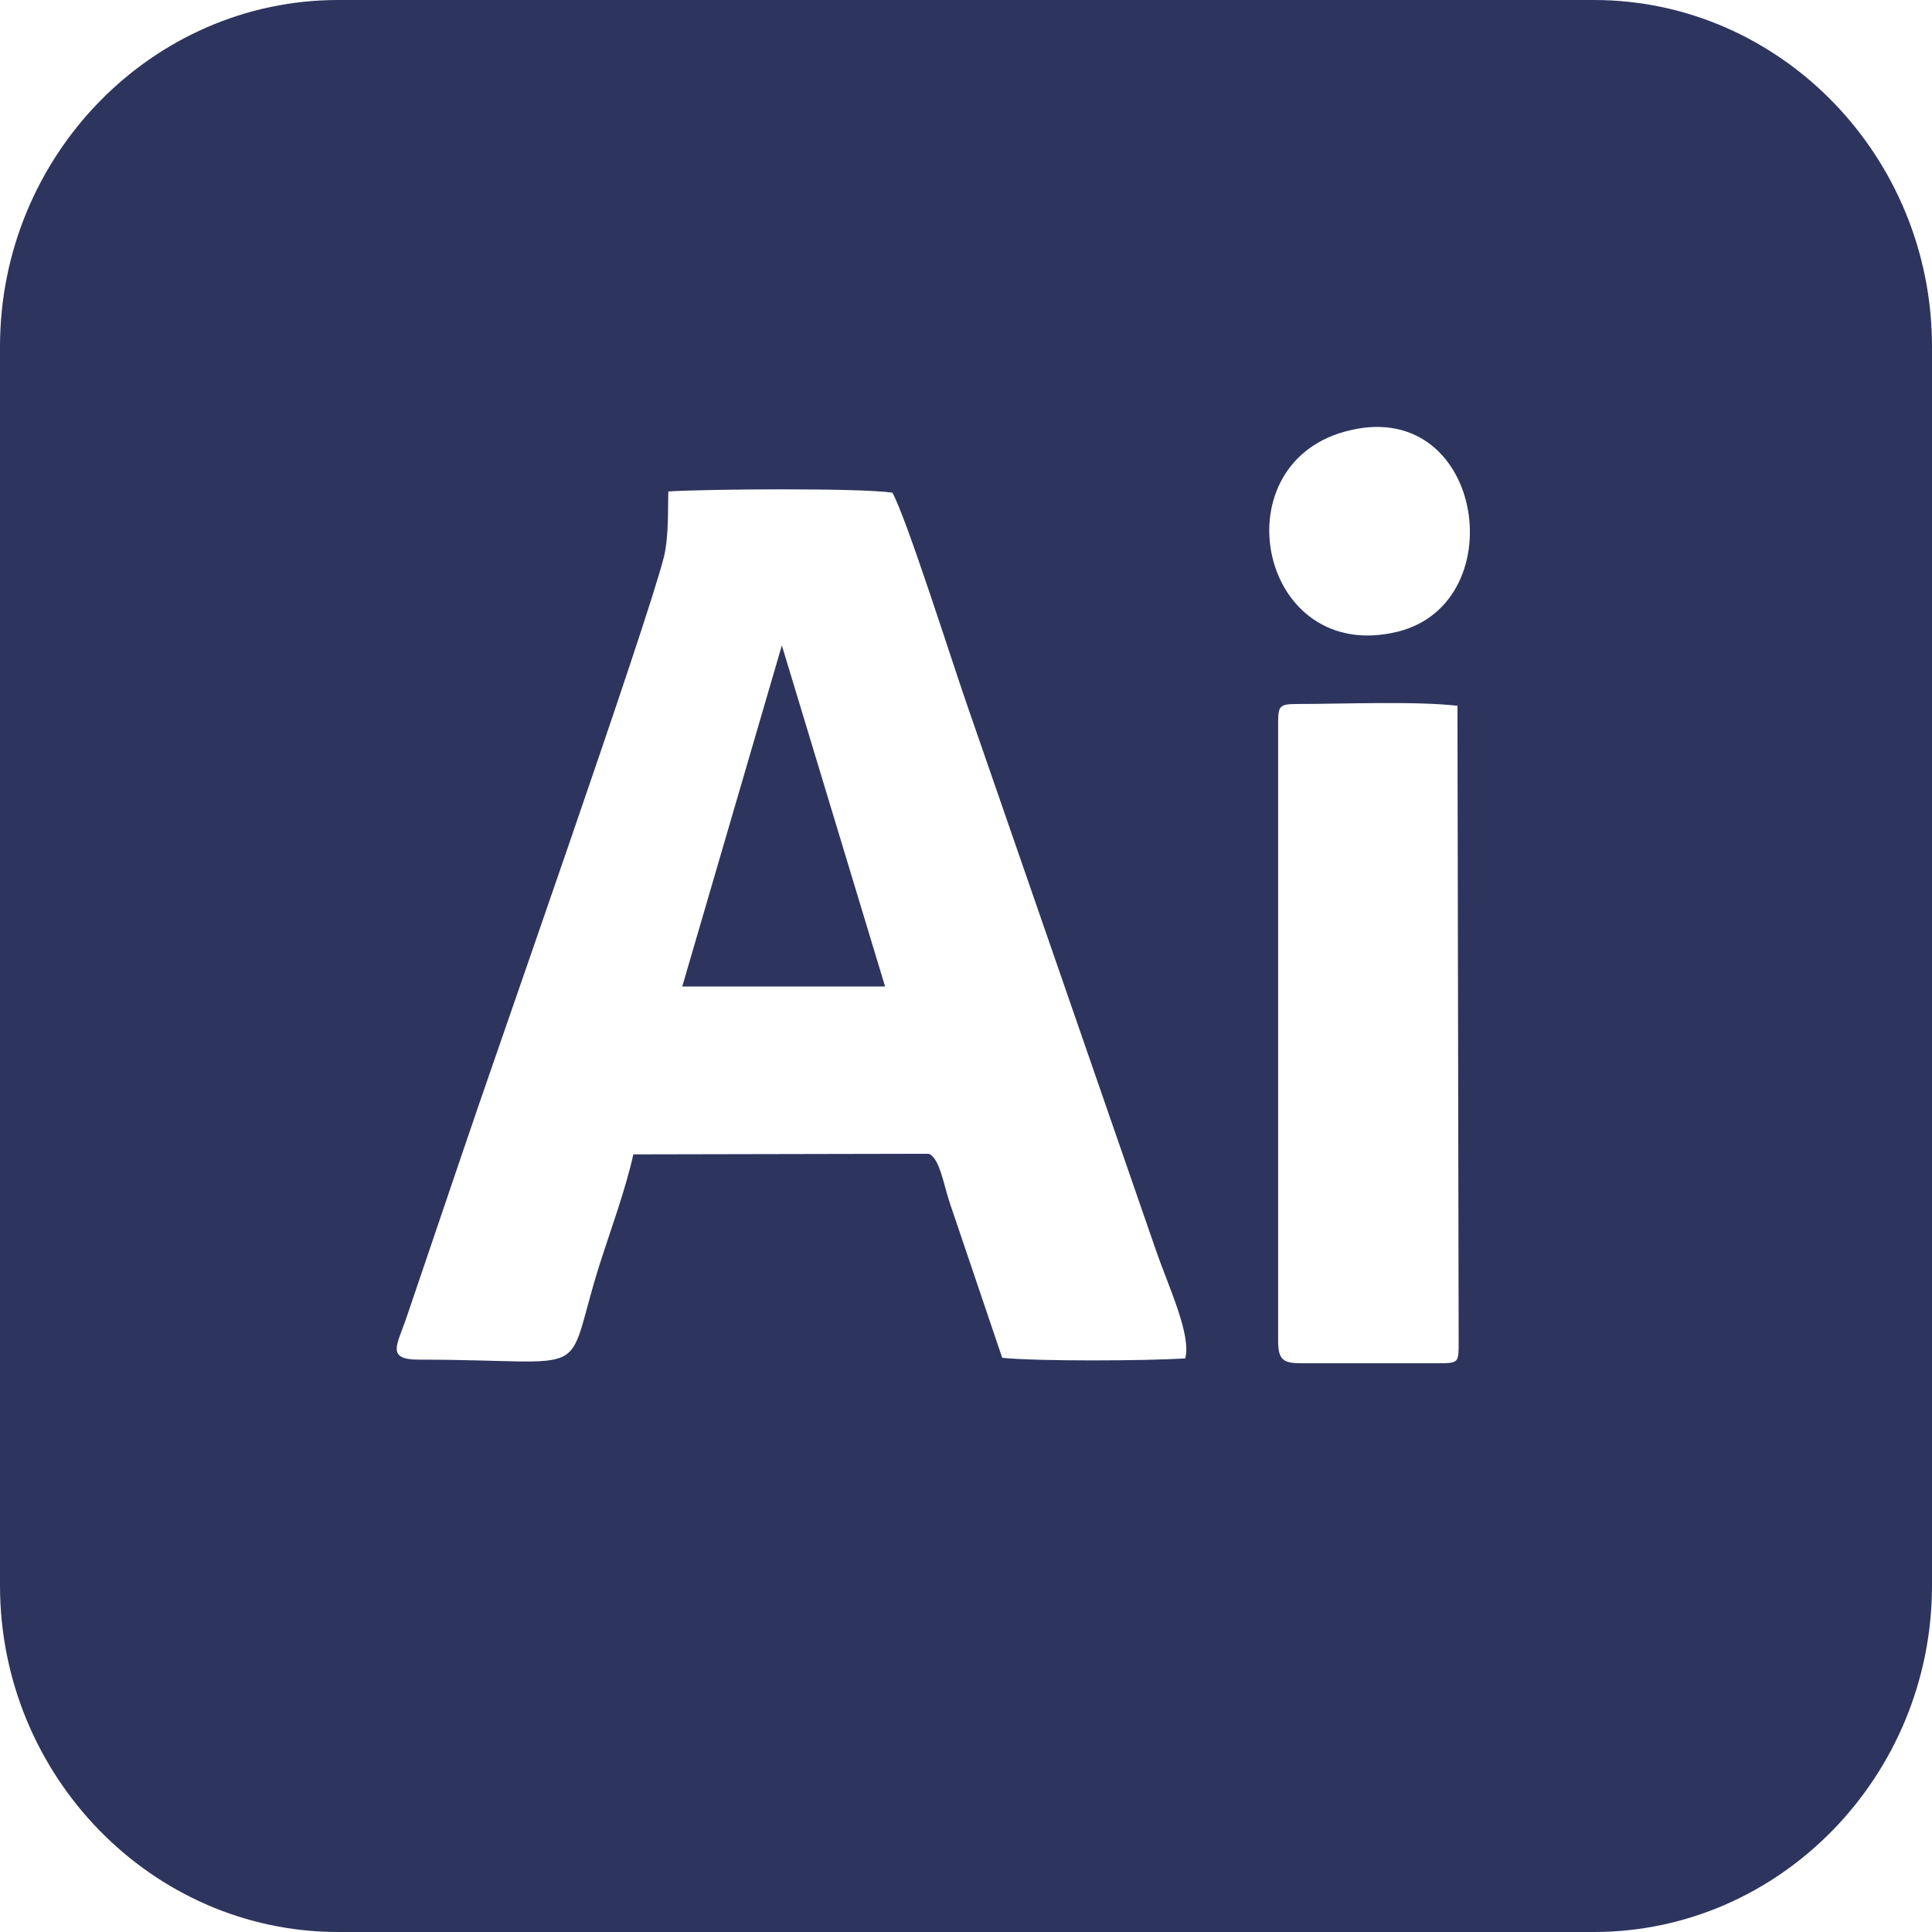
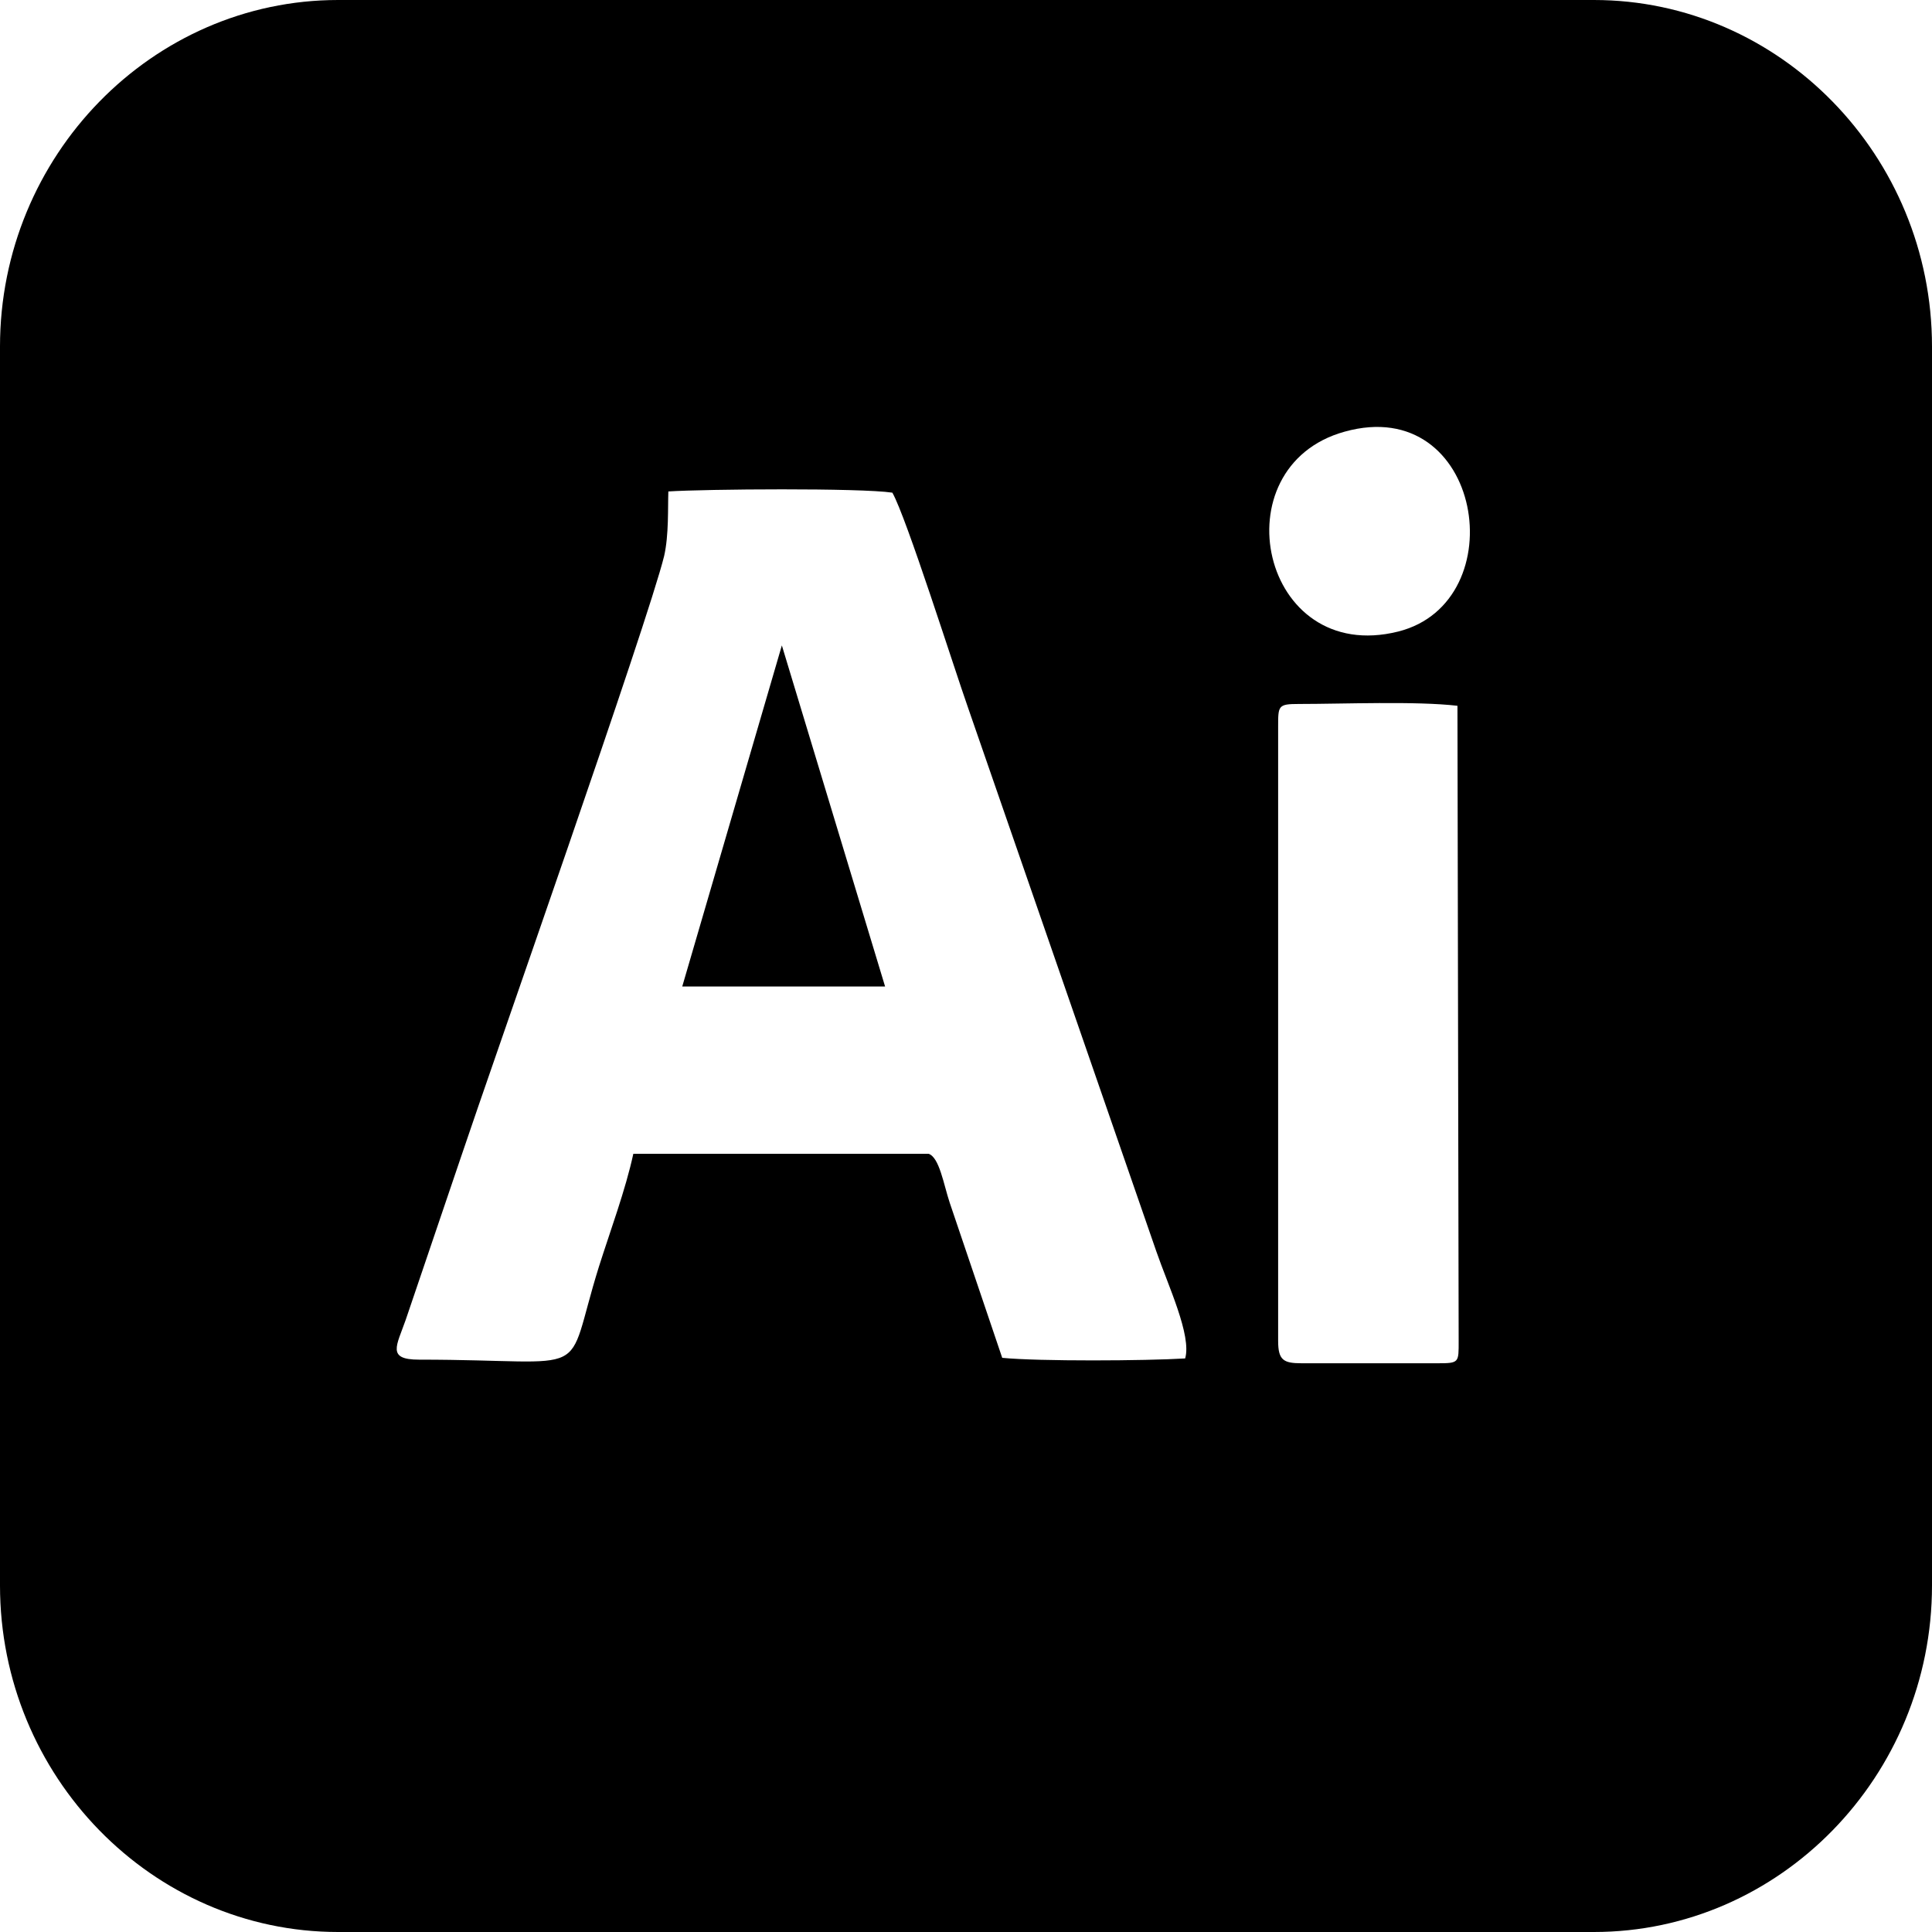
- <svg xmlns="http://www.w3.org/2000/svg" xml:space="preserve" width="32px" height="32px" version="1.1" style="shape-rendering:geometricPrecision; text-rendering:geometricPrecision; image-rendering:optimizeQuality; fill-rule:evenodd; clip-rule:evenodd" viewBox="0 0 32 32">
-   <defs>
-     <style type="text/css">
-    
-     .fil0 {fill:#2D355E}
-    
-   </style>
-   </defs>
-   <g id="Camada_x0020_1">
-     <path class="fil0" d="M5.6 0l20.8 0c3.08,0 5.6,2.58 5.6,5.74l0 20.52c0,3.16 -2.52,5.74 -5.6,5.74l-20.8 0c-3.08,0 -5.6,-2.58 -5.6,-5.74l0 -20.52c0,-3.16 2.52,-5.74 5.6,-5.74zm5.7 16.34l3.36 0 -1.71 -5.65 -1.65 5.65zm9.87 -4.31c0,-0.34 0,-0.37 0.34,-0.37 0.74,0 1.94,-0.05 2.63,0.03l0.02 10.52c0,0.36 0.01,0.37 -0.35,0.37l-2.25 0c-0.3,0 -0.39,-0.05 -0.39,-0.37l0 -10.18zm-14.23 10.49c-0.54,0 -0.37,-0.23 -0.22,-0.66l0.92 -2.71c0.51,-1.52 3.09,-8.84 3.36,-9.94 0.08,-0.35 0.06,-0.8 0.07,-1.07 0.61,-0.04 3.18,-0.06 3.71,0.02 0.23,0.4 1.02,2.9 1.26,3.58l3.11 8.98c0.2,0.58 0.59,1.4 0.48,1.78 -0.65,0.04 -2.42,0.05 -3.03,-0.01l-0.87 -2.57c-0.1,-0.3 -0.17,-0.75 -0.35,-0.81l-4.89 0.01c-0.13,0.59 -0.38,1.26 -0.57,1.86 -0.6,1.92 -0.01,1.54 -2.98,1.54zm15.33 -15.37c2.29,-0.64 2.83,2.82 0.89,3.31 -2.28,0.57 -2.98,-2.73 -0.89,-3.31z" />
+ <svg xmlns="http://www.w3.org/2000/svg" id="illustrator" width="32" height="32" viewBox="0 0 32 32">
+   <g id="illustrator">
+     <path d="m5.6,0h20.8c3.08,0,5.6,2.58,5.6,5.74v20.52c0,3.16-2.52,5.74-5.6,5.74H5.6c-3.08,0-5.6-2.58-5.6-5.74V5.74C0,2.58,2.52,0,5.6,0Zm5.7,16.34h3.36l-1.71-5.65-1.65,5.65Zm9.87-4.31c0-.34,0-.37.34-.37.74,0,1.94-.05,2.63.03l.02,10.52c0,.36.01.37-.35.37h-2.25c-.3,0-.39-.05-.39-.37,0,0,0-10.18,0-10.18Zm-14.23,10.49c-.54,0-.37-.23-.22-.66l.92-2.71c.51-1.52,3.09-8.84,3.36-9.94.08-.35.06-.8.07-1.07.61-.04,3.18-.06,3.71.02.23.4,1.02,2.9,1.26,3.58l3.11,8.98c.2.58.59,1.4.48,1.78-.65.04-2.42.05-3.03-.01l-.87-2.57c-.1-.3-.17-.75-.35-.81h-4.89c-.13.6-.38,1.27-.57,1.87-.6,1.92-.01,1.54-2.98,1.54Zm15.33-15.37c2.29-.64,2.83,2.82.89,3.31-2.28.57-2.98-2.73-.89-3.31Z" fill="currentcolor" fill-rule="evenodd" />
  </g>
</svg>
